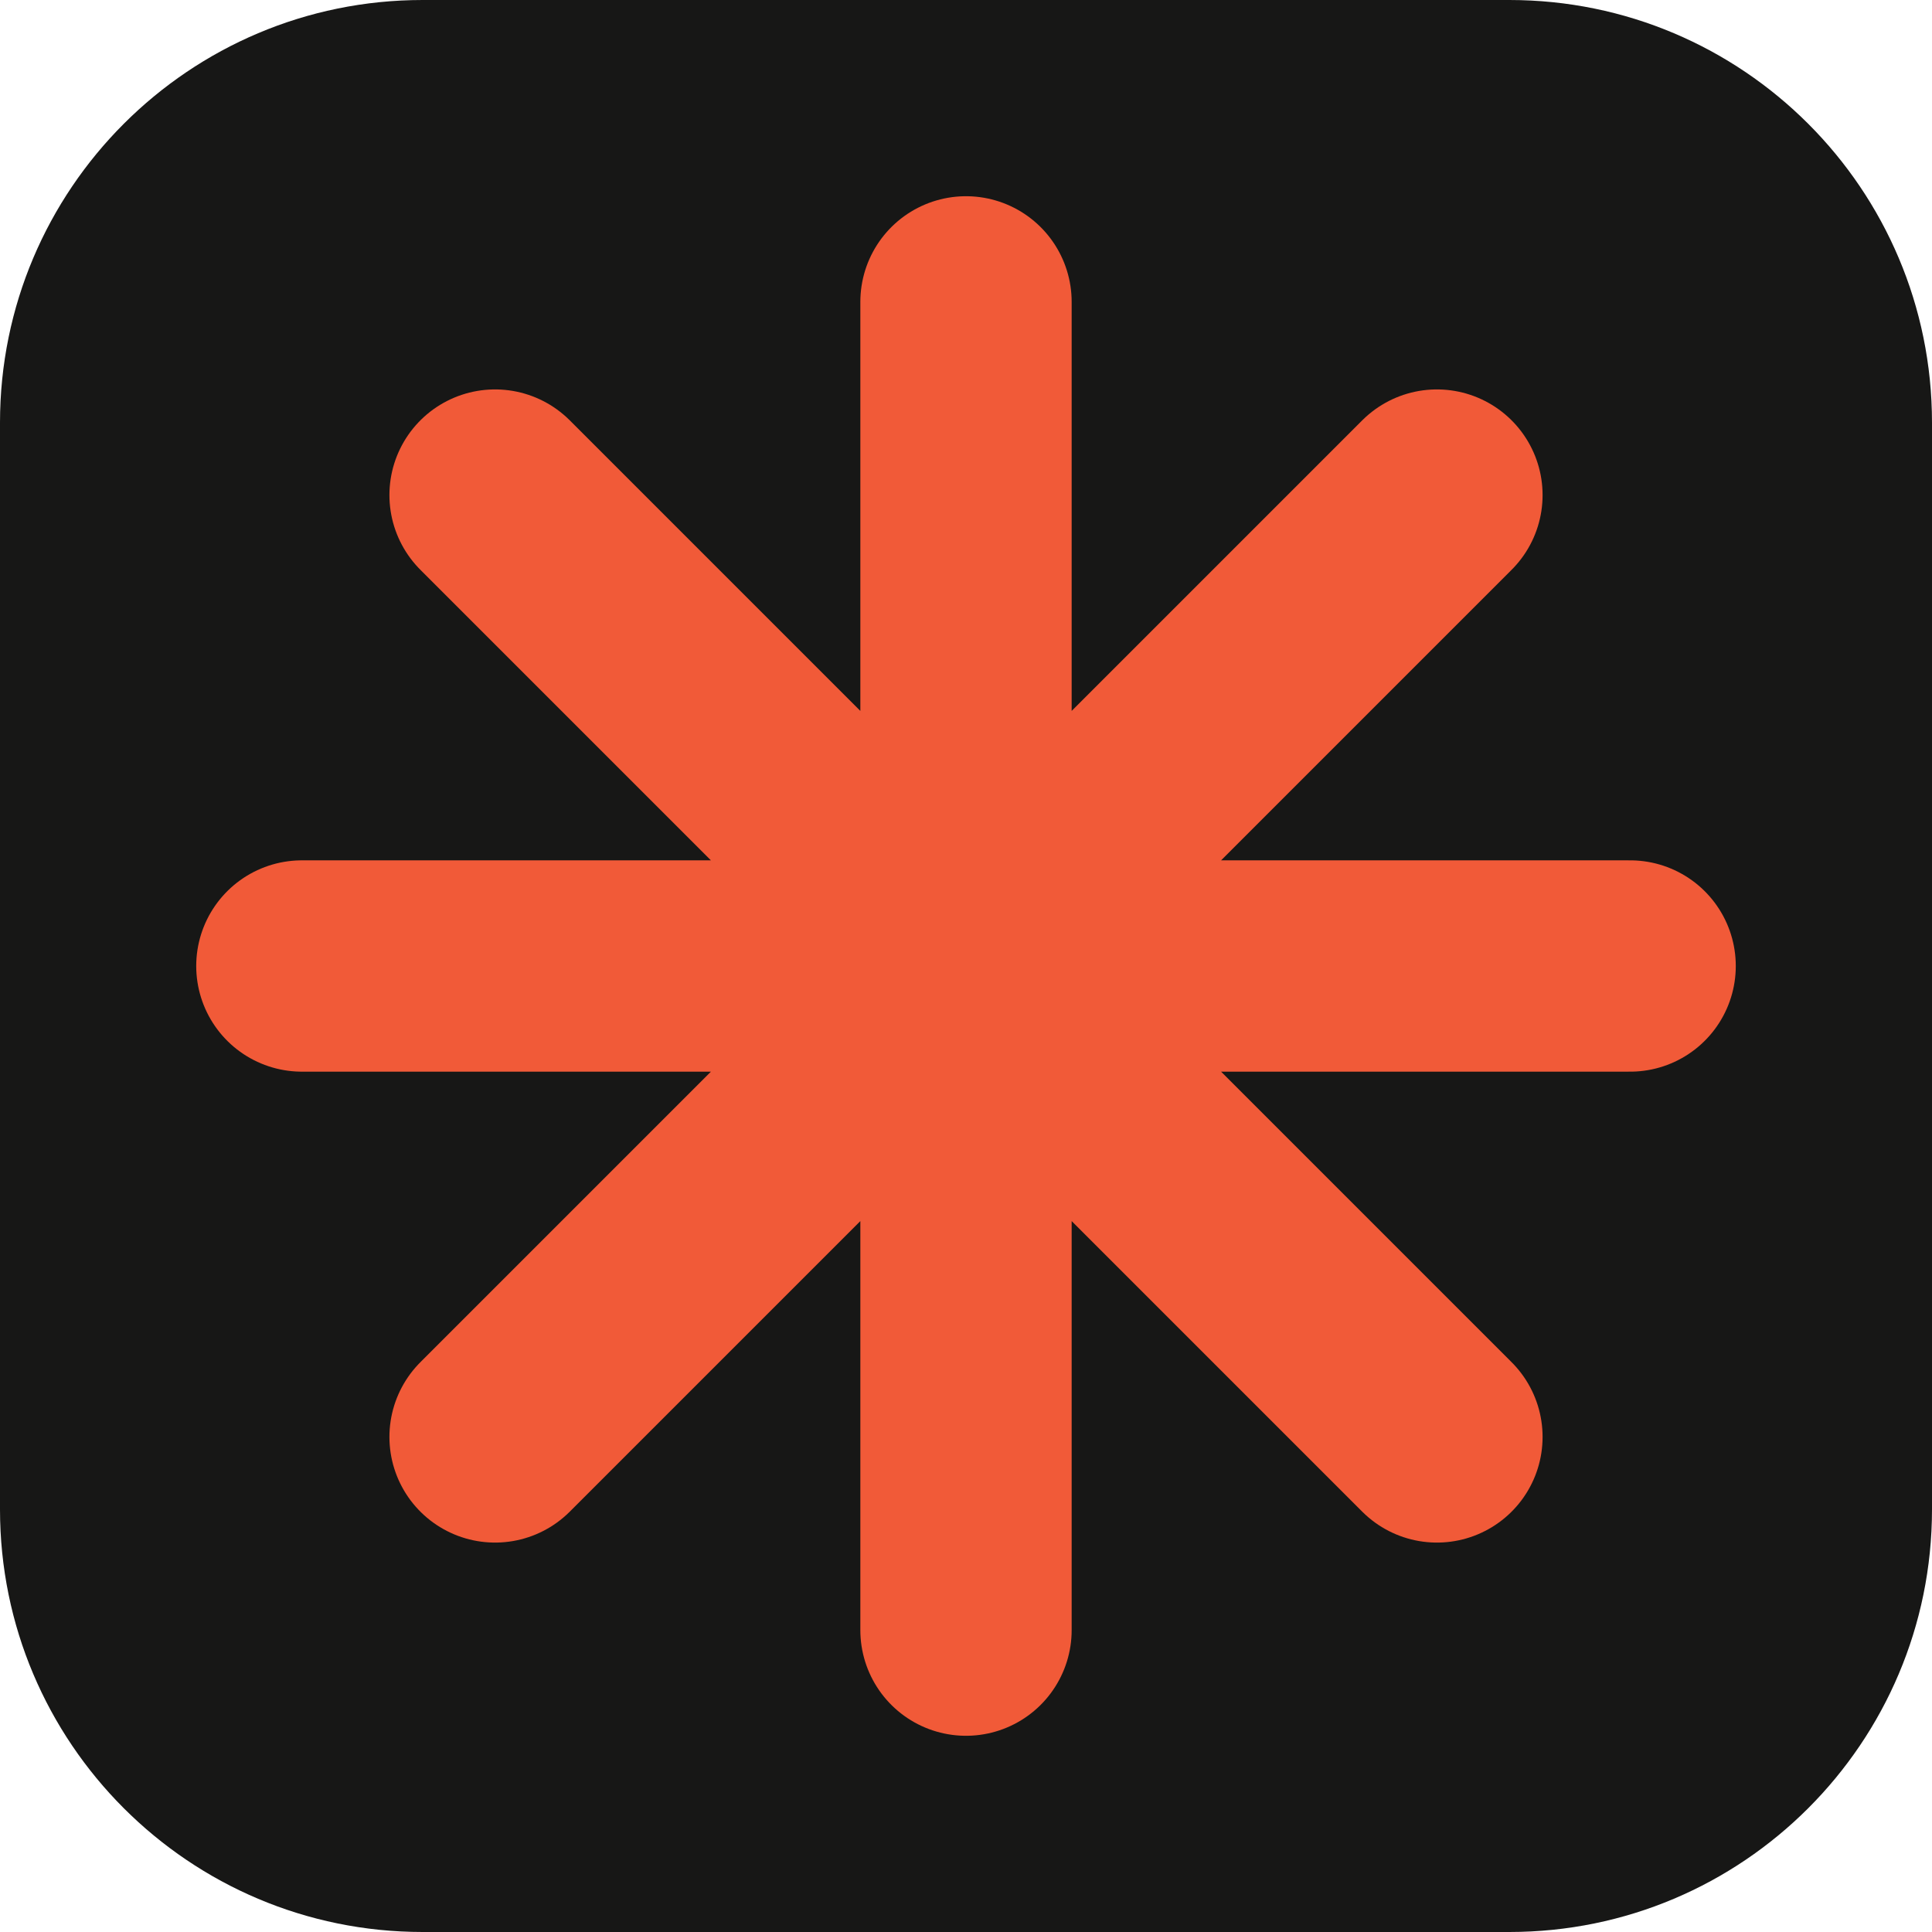
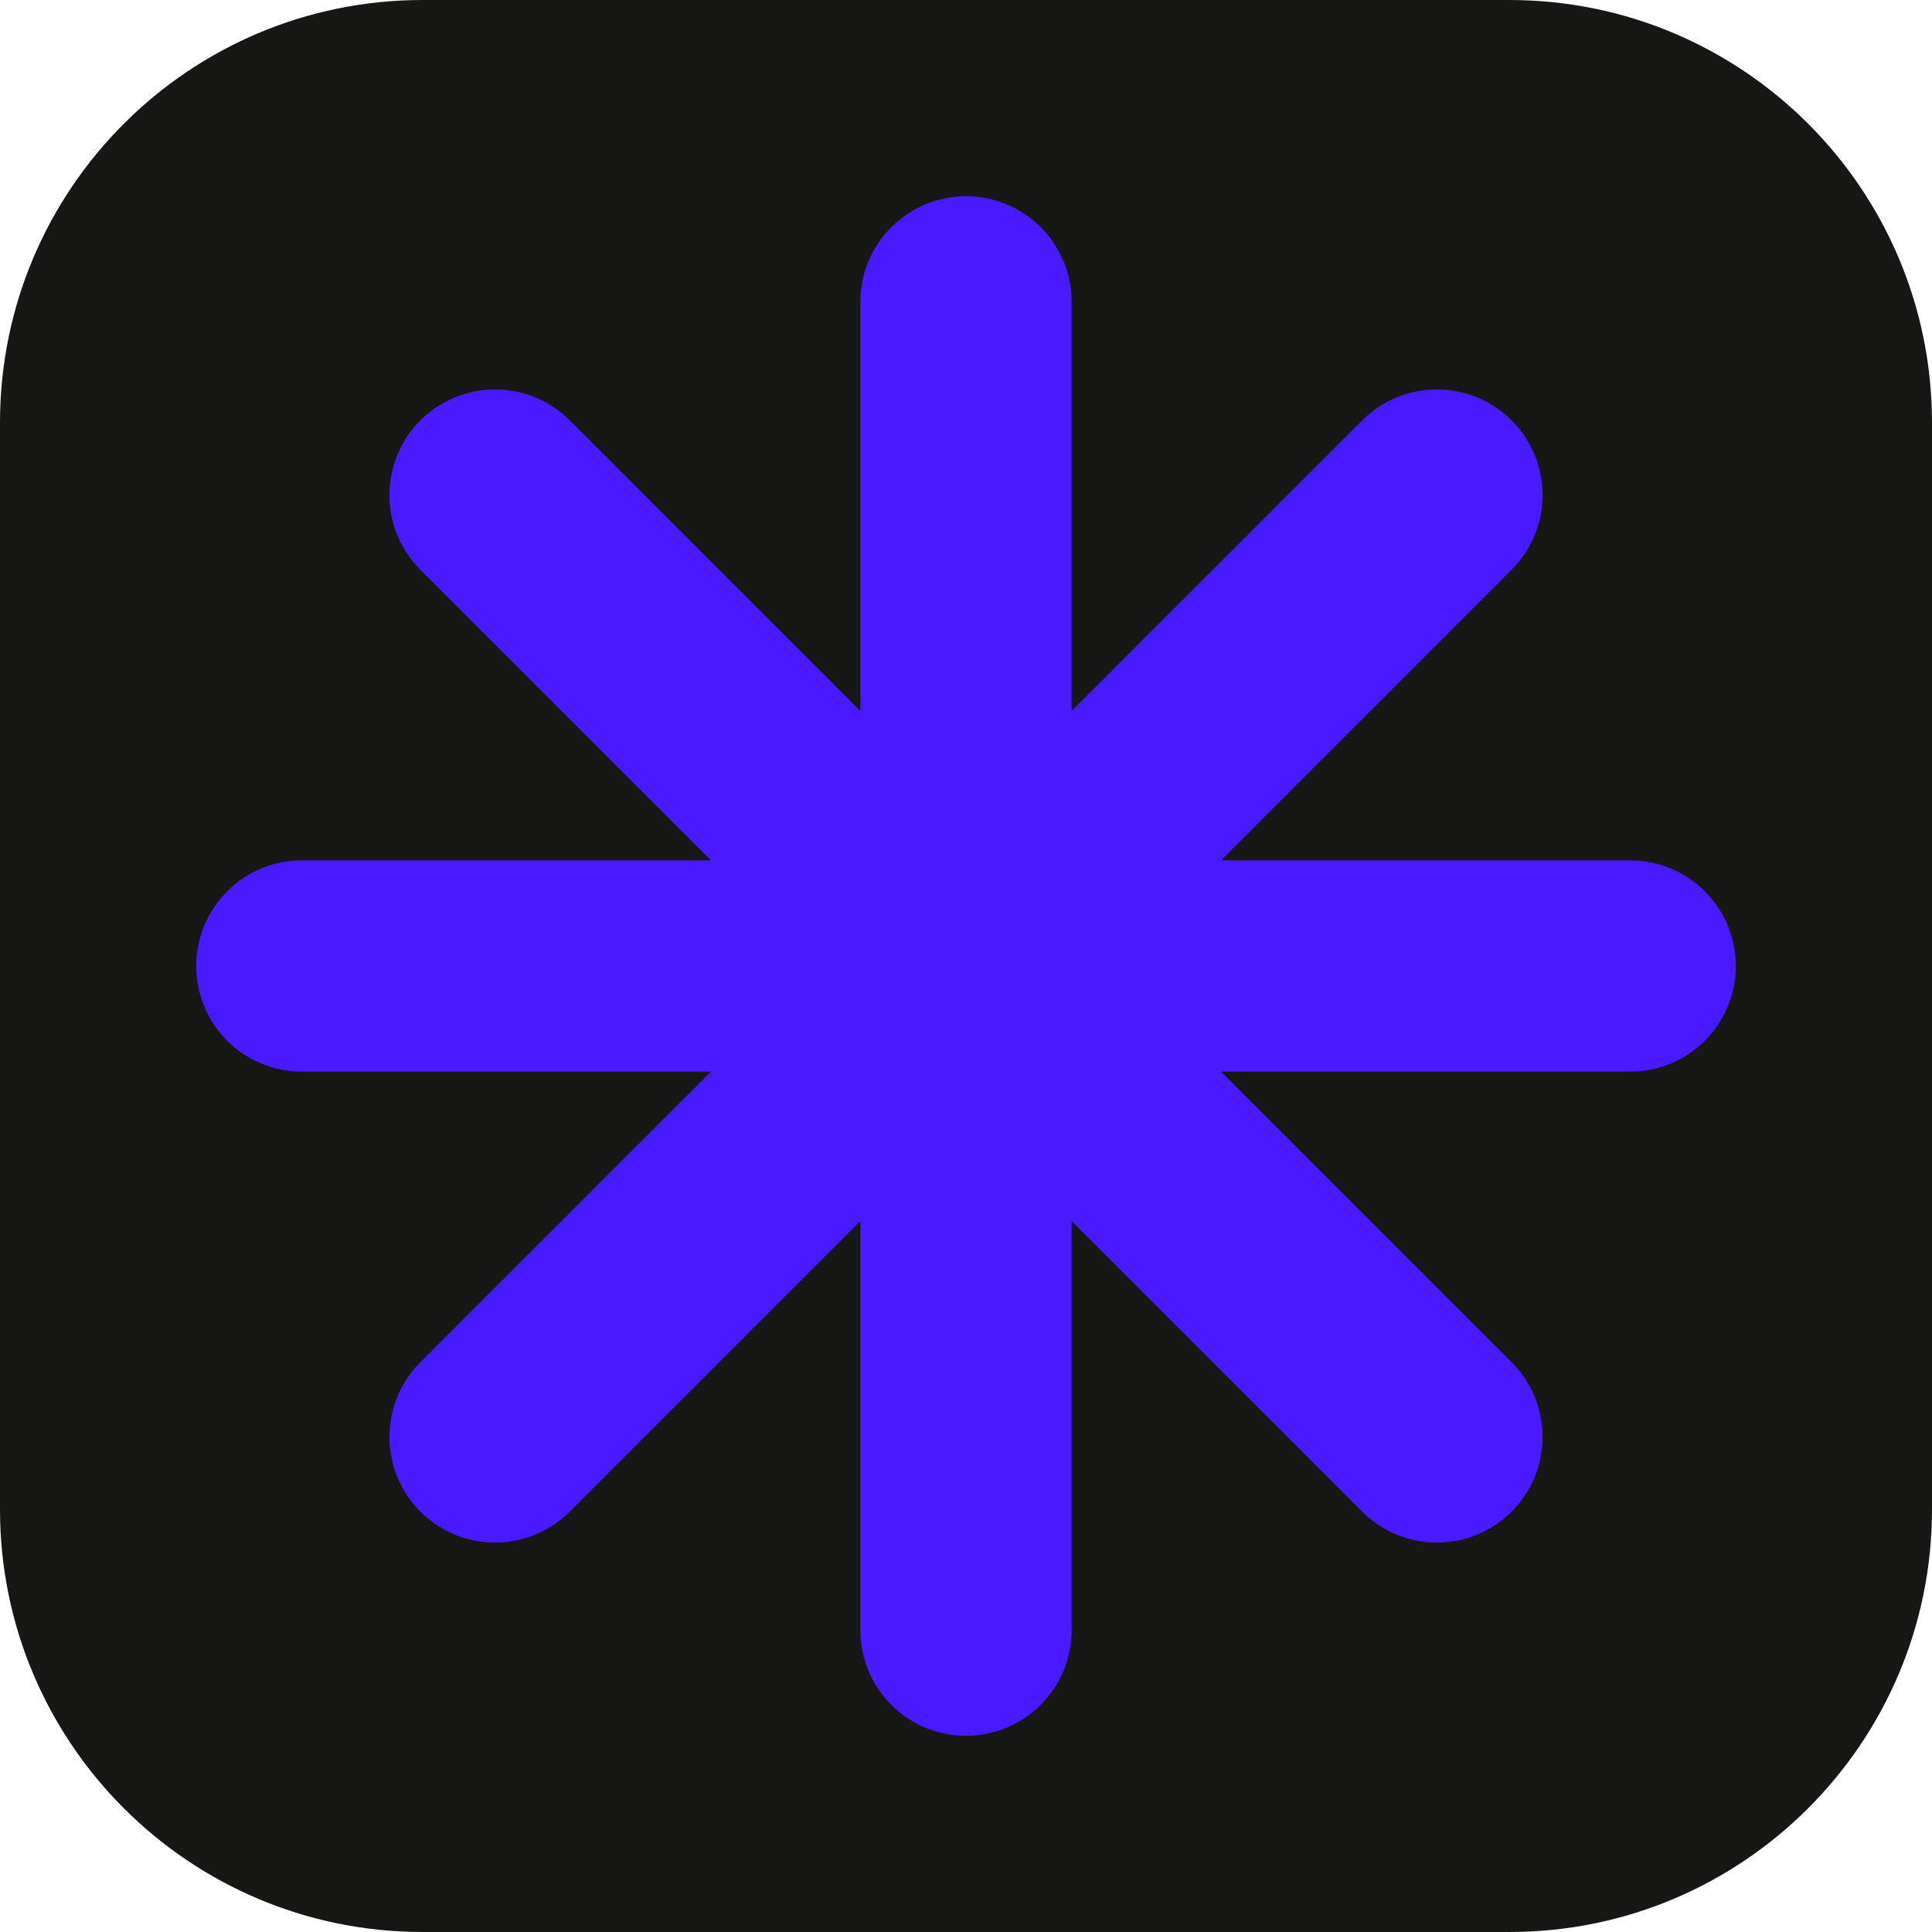
<svg xmlns="http://www.w3.org/2000/svg" viewBox="0 0 64 64" fill="none">
  <rect width="64" height="64" rx="14" fill="#171716" />
-   <path d="M32 10v44M10 32h44M16.4 16.4l31.2 31.2M47.6 16.4 16.4 47.6" stroke="#F15A38" stroke-width="7" stroke-linecap="round" />
+   <path d="M32 10v44M10 32h44M16.4 16.4l31.2 31.2M47.6 16.4 16.4 47.6" stroke="#471AFF" stroke-width="7" stroke-linecap="round" />
</svg>
